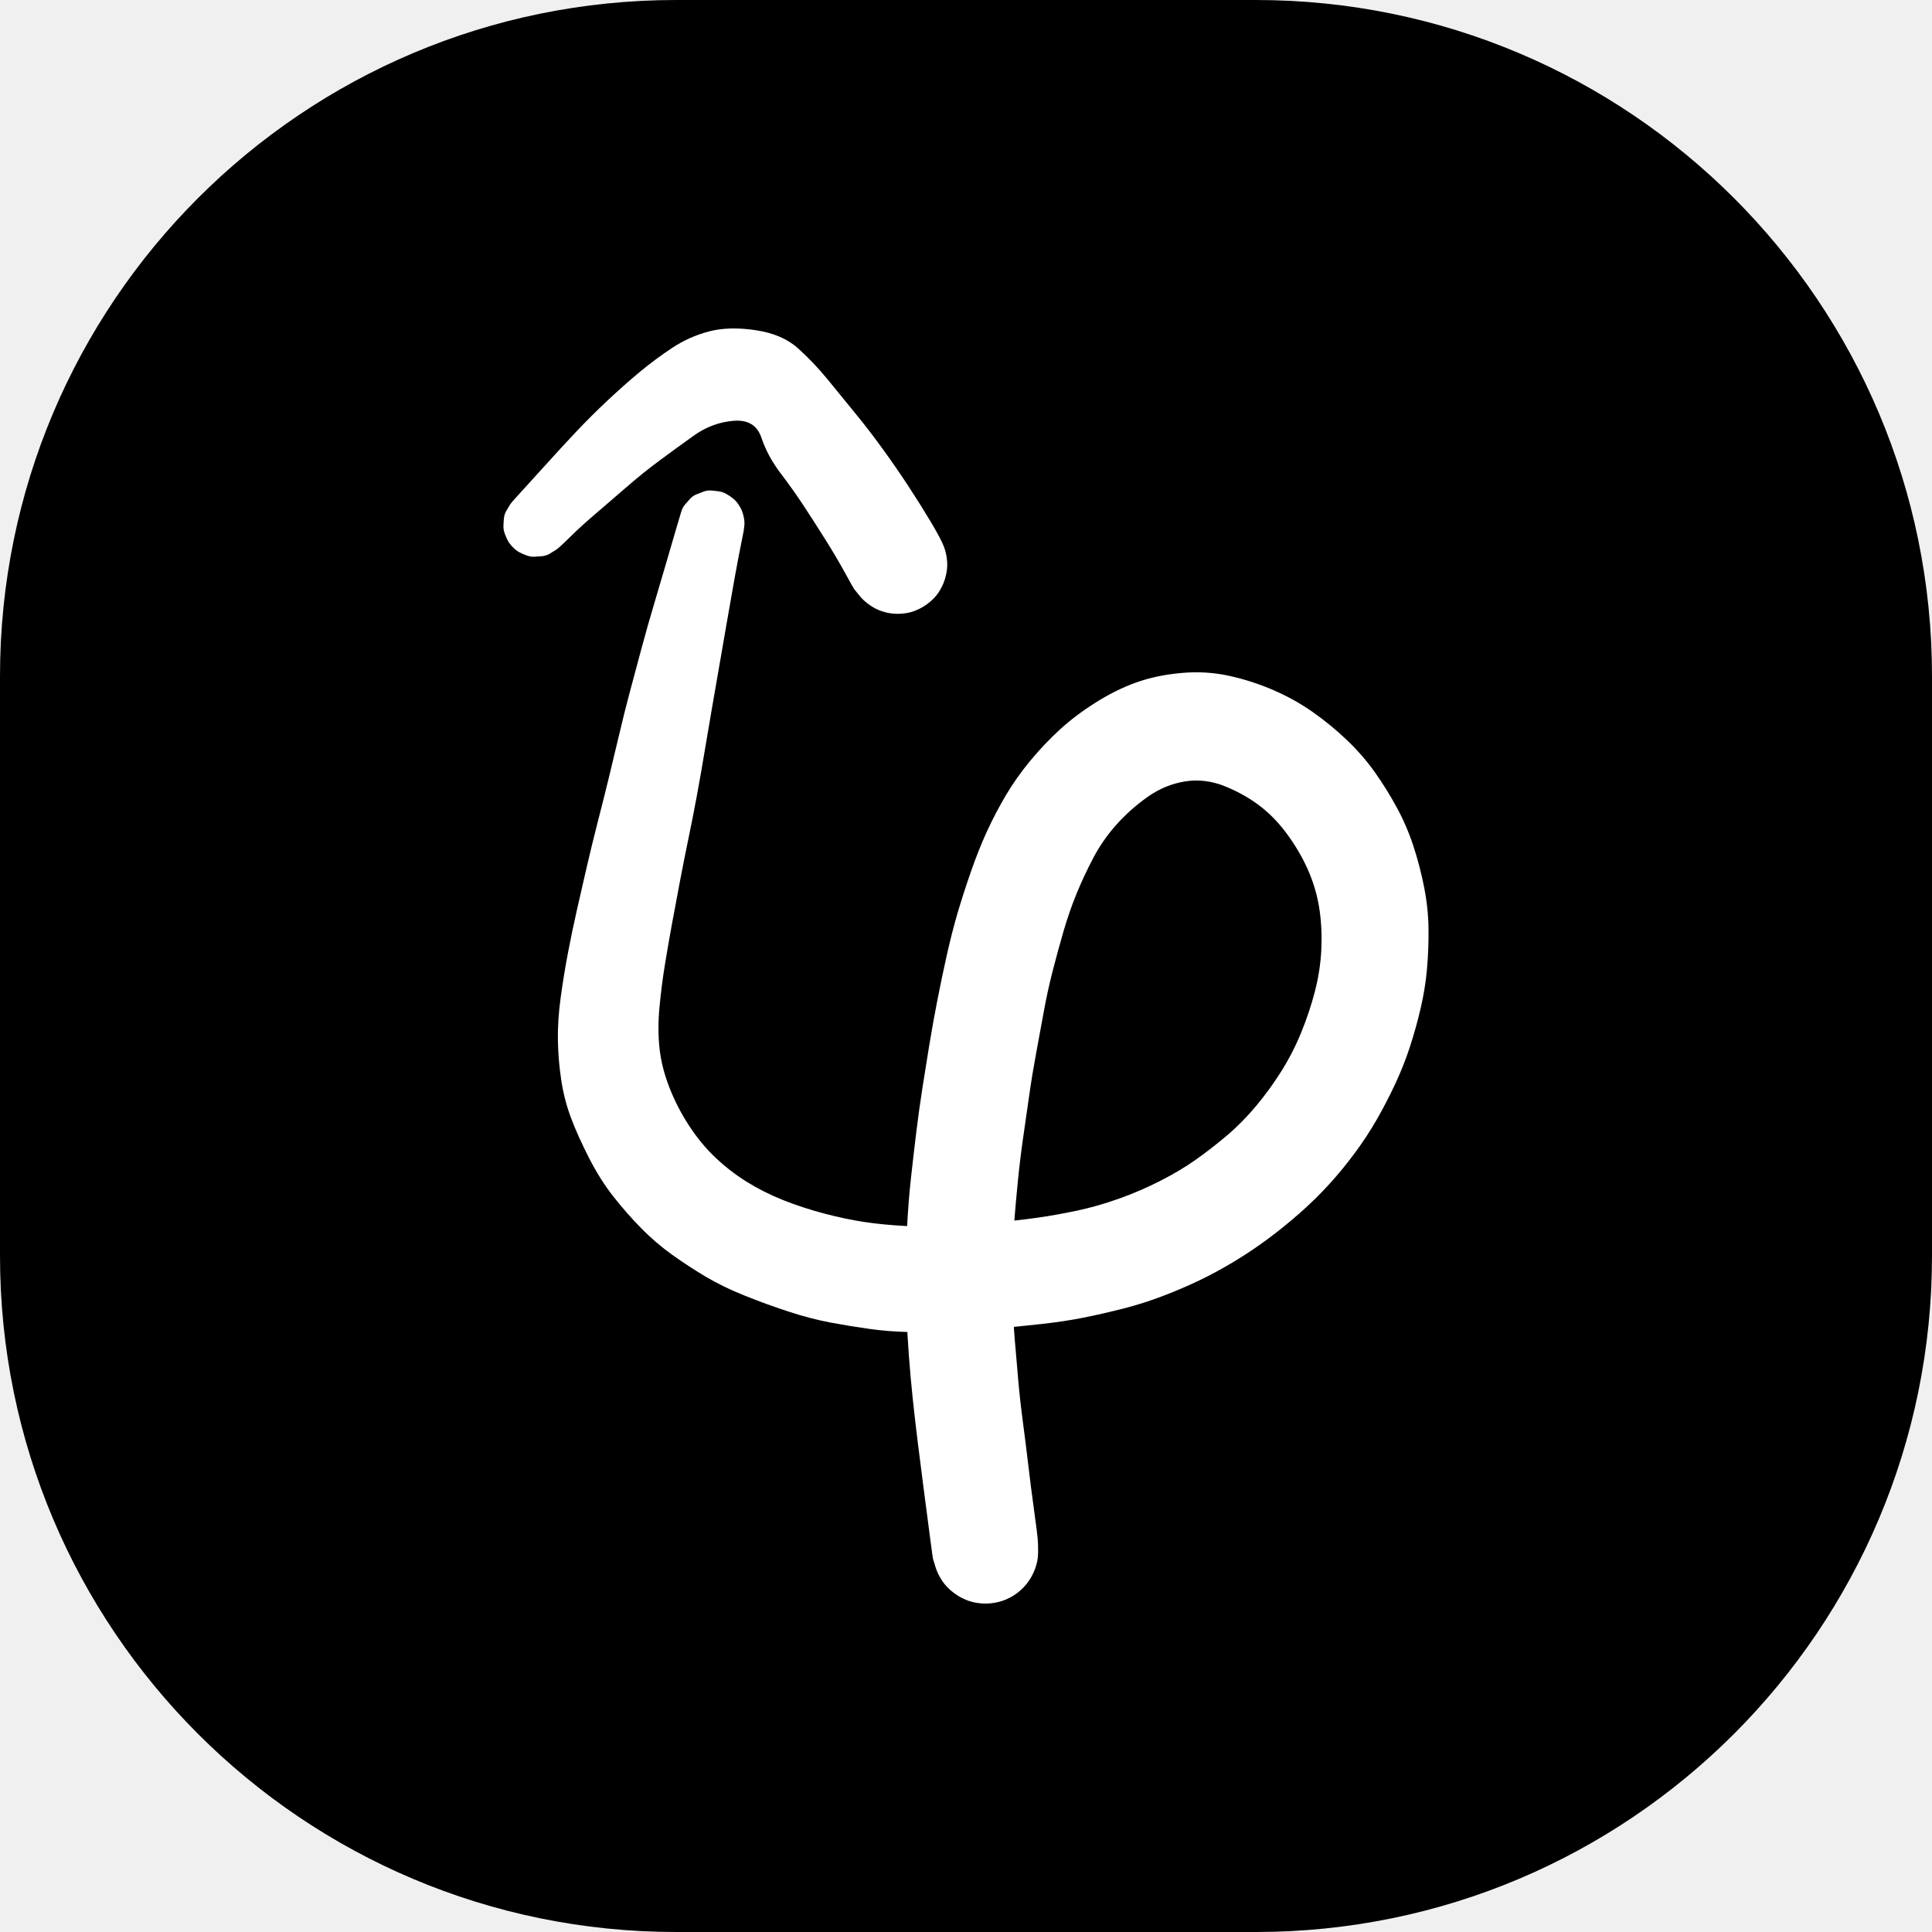
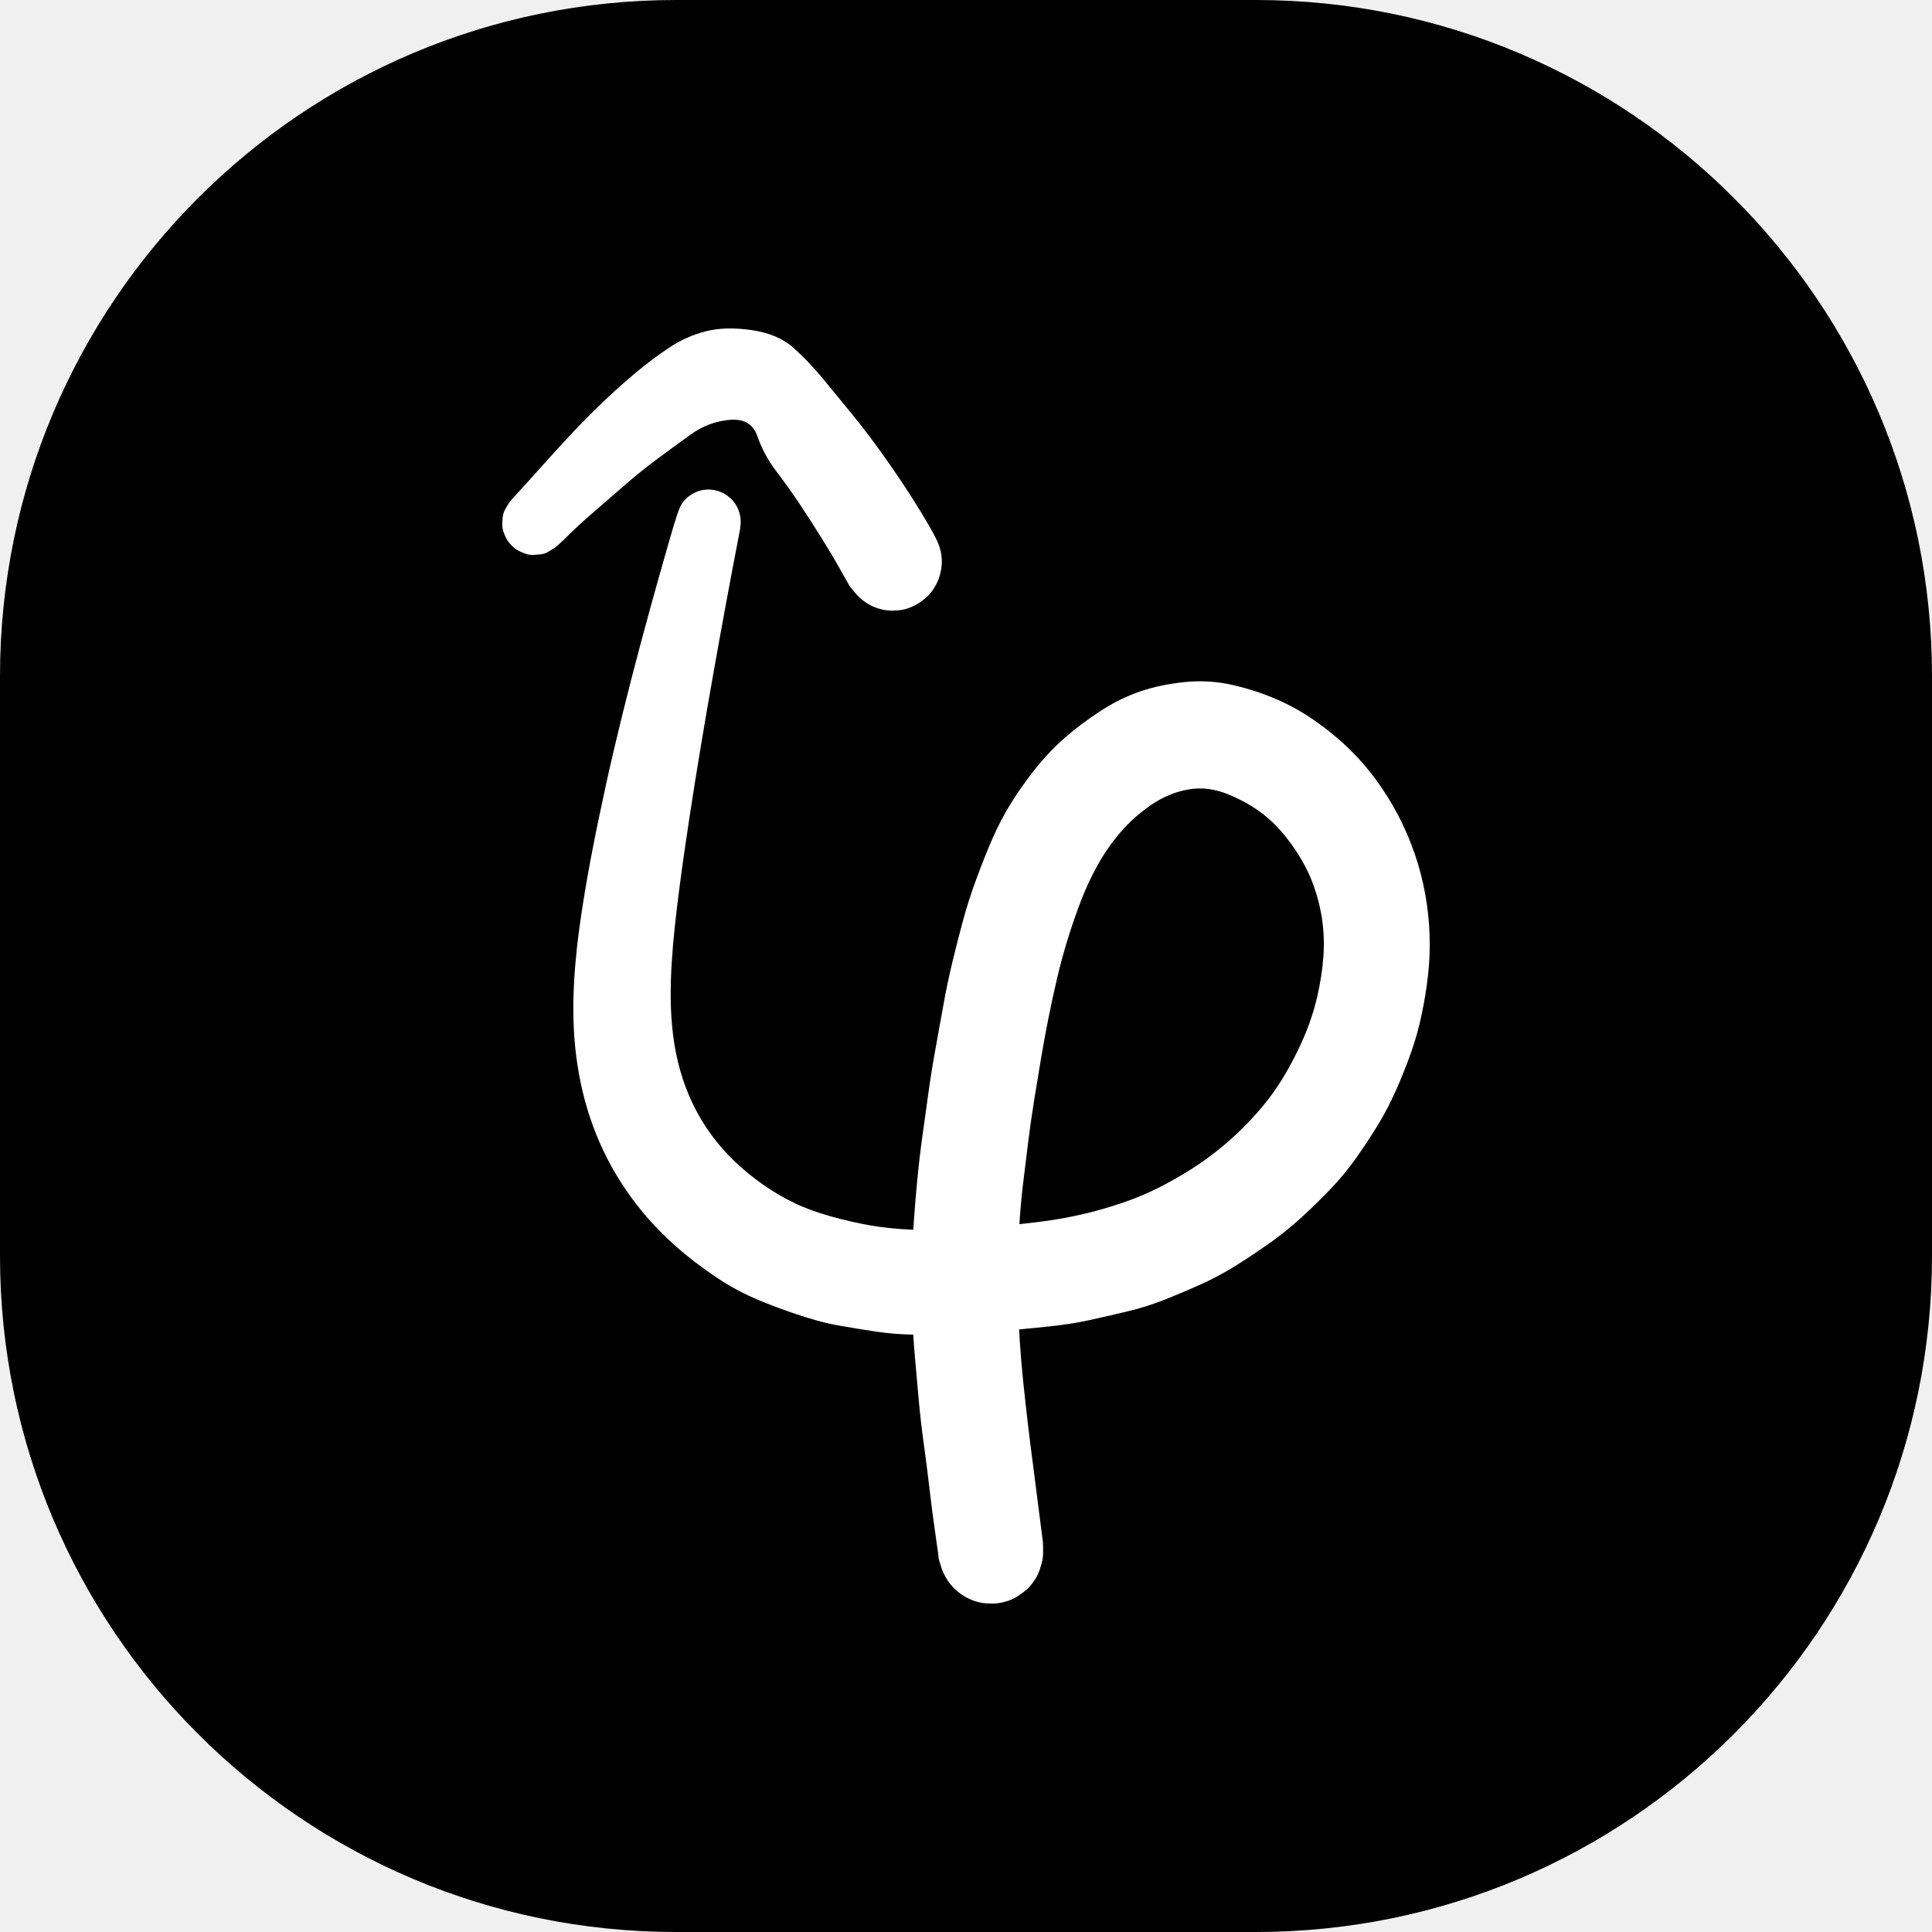
<svg xmlns="http://www.w3.org/2000/svg" width="1000" height="1000" viewBox="0 0 1000 1000">
  <style>.m{stroke:#ffffff;stroke-width:0;stroke-linejoin:round;vector-effect:non-scaling-stroke}@media (max-width:56px){.m{stroke-width:0.25px}}@media (max-width:40px){.m{stroke-width:0.35px}}@media (max-width:24px){.m{stroke-width:0.4px}}</style>
  <rect width="1000" height="1000" rx="350" ry="350" fill="#000000" />
-   <path class="m" fill="#ffffff" transform="translate(260.58 170) scale(1.89639)" d="M2.49,47.18 Q7.91,41.25 11.79,36.94 T19.75,28.3 28.36,19.72 37.13,11.94 46.04,5.32 56.12,0.81 68.8,0.47 80.36,5.39 88.5,13.94 96.24,23.42 103.75,33.21 110.6,43.16 116.68,52.86 120.29,59.74 121.11,64.03 120.52,68.35 118.59,72.27 115.5,75.35 111.58,77.29 107.26,77.89 102.97,77.06 99.17,74.91 96.25,71.66 94.53,67.65 94.18,63.29 95.23,59.06 97.58,55.38 100.99,52.65 105.08,51.14 109.45,51.02 113.62,52.31 117.17,54.85 119.71,58.4 120.99,62.58 120.87,66.94 119.37,71.04 116.63,74.44 112.95,76.79 108.71,77.84 104.36,77.49 100.35,75.76 97.11,72.84 95.71,71.12 93.25,66.74 87.92,57.71 82.05,48.56 75.62,39.49 70.4,29.8 62.81,25.21 51.93,29.27 42.49,36.14 33.8,43.13 25.27,50.48 18.15,56.96 14.39,60.39 12.57,61.52 10.52,62.16 8.39,62.31 6.29,61.94 4.33,61.08 2.63,59.77 1.3,58.1 0.41,56.15 0,54.05 0.12,51.92 0.74,49.87 1.83,48.03 ZM65.58,55.23 Q64.01,62.96 63.05,68.4 T61.02,79.95 58.91,92.12 56.84,104.07 54.84,115.84 52.8,127.5 50.53,139.05 48.23,150.61 46.08,162.08 44.08,173.59 42.58,185.37 42.61,196.56 45.32,207.24 50.68,217.62 57.84,226.29 66.37,232.89 76.25,237.87 87.37,241.53 98.34,243.86 109.62,244.97 122.07,244.88 134.29,243.98 145.63,242.73 156.63,240.77 167.99,237.52 179.22,232.69 188.94,226.9 197.42,220.32 205.42,212.23 212.36,202.67 217.78,192.07 221.49,180.91 223.22,169.77 222.78,158.96 219.98,148.69 214.43,138.76 206.76,130.56 197.07,125.02 186.07,123.63 175.82,127.86 167.32,135.42 161.02,144.46 156.45,154.22 152.86,164.56 149.89,175.43 147.46,186.58 145.37,197.96 143.51,209.27 141.87,220.71 140.44,232.4 139.42,243.81 138.96,254.62 139.02,265.23 139.56,275.97 140.5,286.97 141.75,298.26 143.24,310.16 144.83,322.58 145.82,330.31 145.93,334.15 145.04,338.71 142.73,342.74 139.26,345.82 134.98,347.63 130.35,347.98 125.85,346.84 121.95,344.32 119.06,340.68 117.49,336.31 117.39,331.67 118.77,327.24 121.5,323.49 125.29,320.8 129.73,319.46 134.38,319.61 138.72,321.24 142.33,324.17 144.81,328.09 145.9,332.6 145.5,337.23 143.64,341.48 140.52,344.92 136.47,347.18 131.9,348.03 127.3,347.38 123.16,345.29 119.89,341.99 117.85,337.82 117.18,335.57 116.33,329.19 114.66,316.4 113.09,304.07 111.72,292.18 110.65,280.25 109.97,268.3 109.82,256.34 110.23,244.2 111.25,231.69 112.7,219.21 114.38,207.14 116.27,195.36 118.44,183.32 121.03,170.97 123.93,159.63 127.59,148.28 132.05,137.1 137.19,127.32 143.83,117.95 151.89,109.46 161.65,102.1 172.67,96.64 185.01,94.04 198.19,94.84 210.26,98.76 220.9,104.71 230.14,112.28 237.74,120.99 243.77,130.64 248.34,141.21 251.29,152.51 252.49,163.9 252.07,174.86 250.33,185.61 247.39,196.14 243.35,206.31 238.36,215.93 232.4,225.02 225.36,233.6 217.26,241.53 208.46,248.64 199.26,254.78 189.8,259.89 179.88,264.12 169.32,267.48 158.64,269.93 146.83,271.73 134.29,272.98 122.12,273.77 110.58,273.91 99.84,273.06 89.27,271.33 77.89,268.36 65.82,263.97 55.22,258.82 46.11,252.87 37.68,245.67 30.08,237.03 23.36,226.41 18.45,215.5 15.77,205.11 14.86,194.26 15.62,182.64 17.59,170.53 20.07,158.64 22.8,146.72 25.74,134.69 28.72,122.82 31.54,111.04 34.49,99.25 37.68,87.34 41.09,75.31 44.43,63.97 47.1,54.83 48.53,50.02 49.52,48.12 50.93,46.51 52.69,45.28 54.69,44.51 56.82,44.24 58.95,44.49 60.96,45.24 62.73,46.45 64.15,48.04 65.16,49.94 65.69,52.02 65.7,54.16 Z" />
+   <path class="m" fill="#ffffff" transform="translate(259.97 170) scale(1.87788)" d="M2.48,47.3 Q7.89,41.36 11.75,37.04 T19.69,28.39 28.28,19.79 37.04,11.99 45.94,5.34 56,0.81 68.69,0.45 80.26,5.34 88.41,13.87 96.17,23.33 103.7,33.11 110.58,43.04 116.67,52.72 120.3,59.59 121.14,63.88 120.56,68.2 118.63,72.12 115.54,75.22 111.63,77.17 107.31,77.78 103.02,76.96 99.22,74.81 96.3,71.57 94.57,67.57 94.21,63.21 95.25,58.97 97.58,55.29 100.98,52.55 105.07,51.03 109.44,50.9 113.62,52.18 117.17,54.72 119.73,58.26 121.02,62.43 120.9,66.79 119.41,70.9 116.68,74.31 113.01,76.67 108.77,77.73 104.42,77.39 100.41,75.67 97.16,72.76 95.76,71.04 93.28,66.66 87.93,57.64 82.04,48.5 75.59,39.45 70.35,29.77 62.74,25.19 51.88,29.28 42.46,36.17 33.78,43.17 25.27,50.55 18.17,57.05 14.41,60.48 12.59,61.61 10.55,62.26 8.41,62.42 6.3,62.06 4.34,61.2 2.65,59.9 1.31,58.22 0.41,56.28 0,54.18 0.12,52.05 0.73,50 1.82,48.15 ZM65.54,55.39 Q64.43,61.15 63.5,66.06 T61.66,75.89 59.86,85.73 58.1,95.57 56.38,105.42 54.71,115.28 53.1,125.15 51.56,135.03 50.1,144.92 48.75,154.83 47.57,164.76 46.71,174.72 46.43,184.71 47.07,194.67 49.02,204.44 52.53,213.75 57.64,222.28 64.22,229.74 71.94,236.03 80.41,241.01 90.52,244.73 101.46,247.23 112.72,248.4 125.17,248.31 137.39,247.41 148.73,246.16 159.73,244.2 171.09,240.95 182.32,236.12 192.04,230.33 200.52,223.75 208.52,215.66 215.46,206.1 220.89,195.5 224.59,184.34 226.32,173.2 225.89,162.39 223.08,152.12 217.53,142.19 209.86,133.99 200.17,128.45 189.17,127.06 178.92,131.29 170.42,138.85 164.12,147.89 159.55,157.65 155.96,167.99 152.99,178.86 150.56,190.01 148.47,201.39 146.61,212.7 144.97,224.14 143.54,235.83 142.52,247.24 142.06,258.05 142.12,268.66 142.66,279.4 143.6,290.4 144.85,301.69 146.34,313.59 147.93,326.01 148.92,333.74 149.03,337.58 148.14,342.14 145.83,346.17 142.36,349.25 138.08,351.06 133.45,351.41 128.95,350.27 125.05,347.75 122.16,344.11 120.59,339.74 120.49,335.1 121.87,330.67 124.6,326.92 128.39,324.23 132.82,322.89 137.47,323.04 141.82,324.67 145.43,327.6 147.91,331.52 149,336.03 148.6,340.66 146.74,344.91 143.62,348.35 139.57,350.61 135,351.46 130.4,350.81 126.26,348.72 122.99,345.42 120.95,341.25 120.28,339 119.43,332.62 117.76,319.83 116.19,307.5 114.82,295.61 113.75,283.68 113.07,271.73 112.92,259.77 113.33,247.63 114.35,235.12 115.8,222.64 117.48,210.57 119.37,198.79 121.54,186.75 124.13,174.4 127.03,163.06 130.69,151.71 135.15,140.53 140.29,130.75 146.93,121.38 154.99,112.89 164.75,105.53 175.77,100.07 188.11,97.47 201.29,98.27 213.36,102.19 224.01,108.14 233.24,115.71 240.84,124.42 246.87,134.07 251.44,144.64 254.4,155.94 255.6,167.33 255.17,178.29 253.43,189.04 250.49,199.57 246.45,209.74 241.46,219.36 235.5,228.45 228.46,237.03 220.36,244.96 211.56,252.07 202.36,258.21 192.9,263.32 182.98,267.55 172.42,270.91 161.74,273.36 149.93,275.16 137.39,276.41 125.22,277.2 113.68,277.34 102.95,276.49 92.38,274.76 79.79,271.27 67.87,266.58 59.19,261.67 51.13,255.76 43.71,249.09 37.12,241.61 31.48,233.38 26.9,224.52 23.45,215.16 21.13,205.45 19.88,195.55 19.6,185.57 20.11,175.59 21.2,165.66 22.69,155.77 24.44,145.92 26.38,136.11 28.46,126.33 30.67,116.58 33,106.86 35.44,97.16 37.98,87.48 40.59,77.83 43.27,68.2 46.01,58.58 48.19,51.38 49.68,48.05 51.28,46.38 53.26,45.17 55.48,44.51 57.79,44.46 60.04,45.01 62.07,46.12 63.75,47.72 64.96,49.69 65.61,51.91 65.67,54.23 Z" />
</svg>
